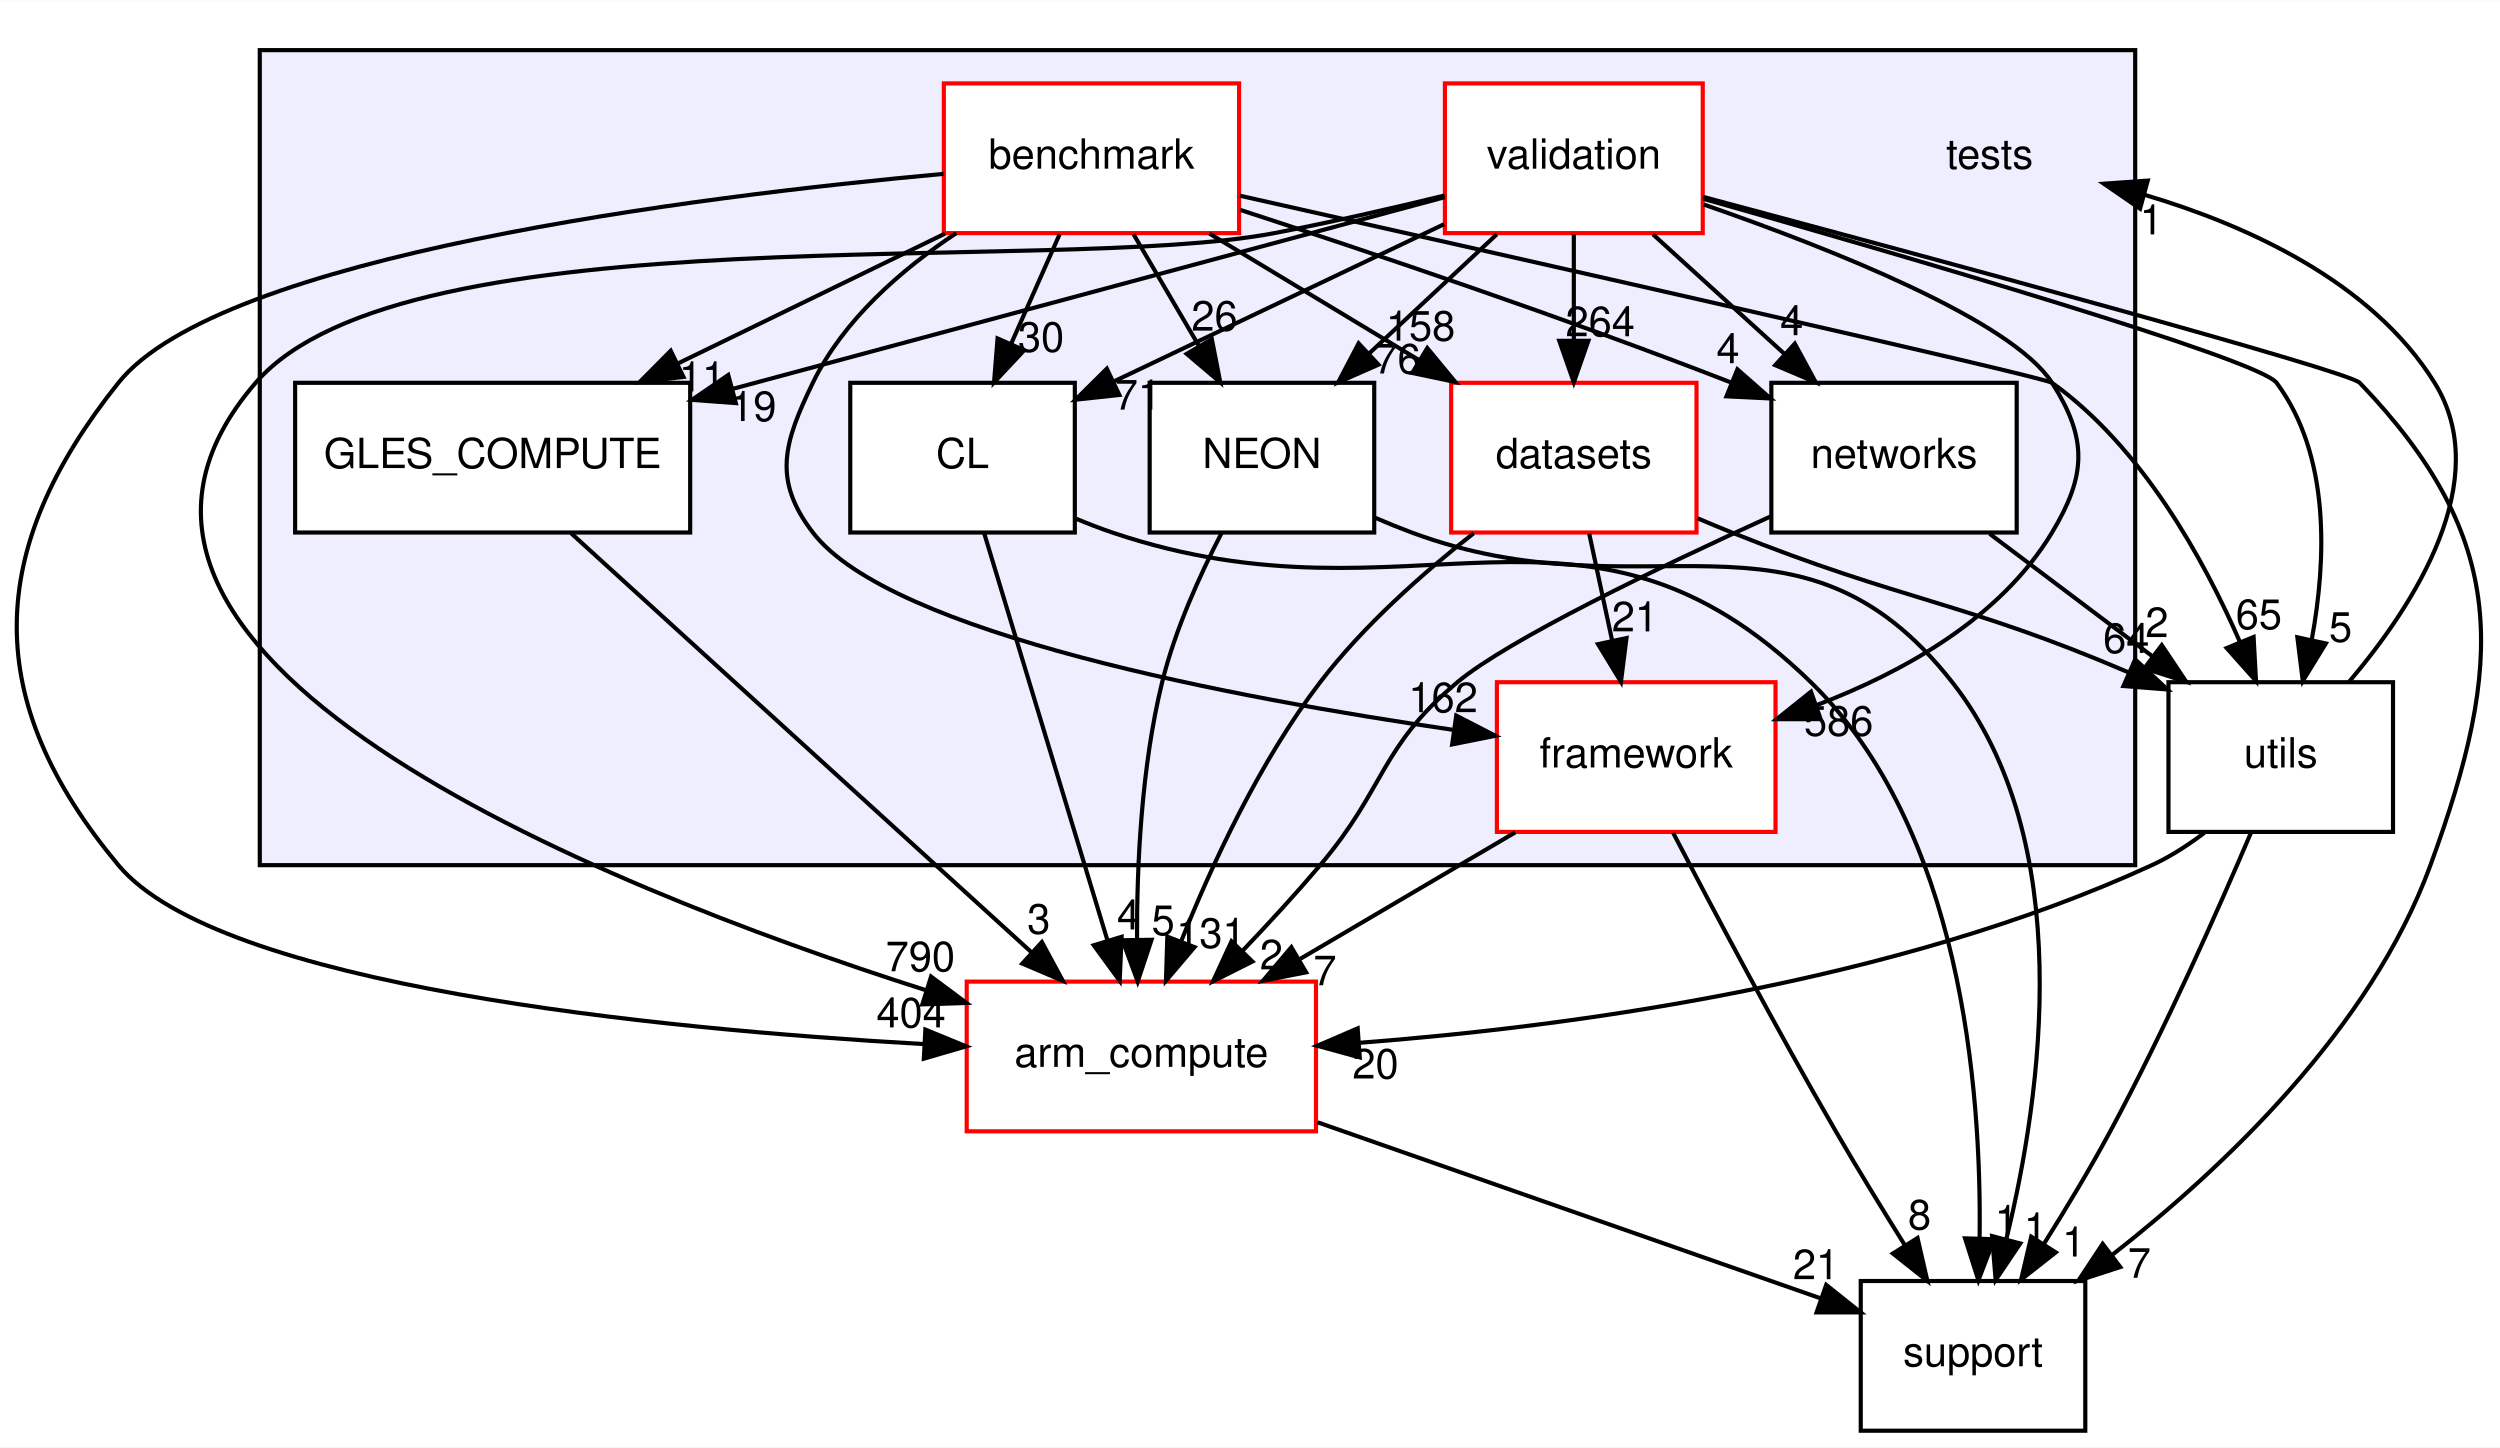
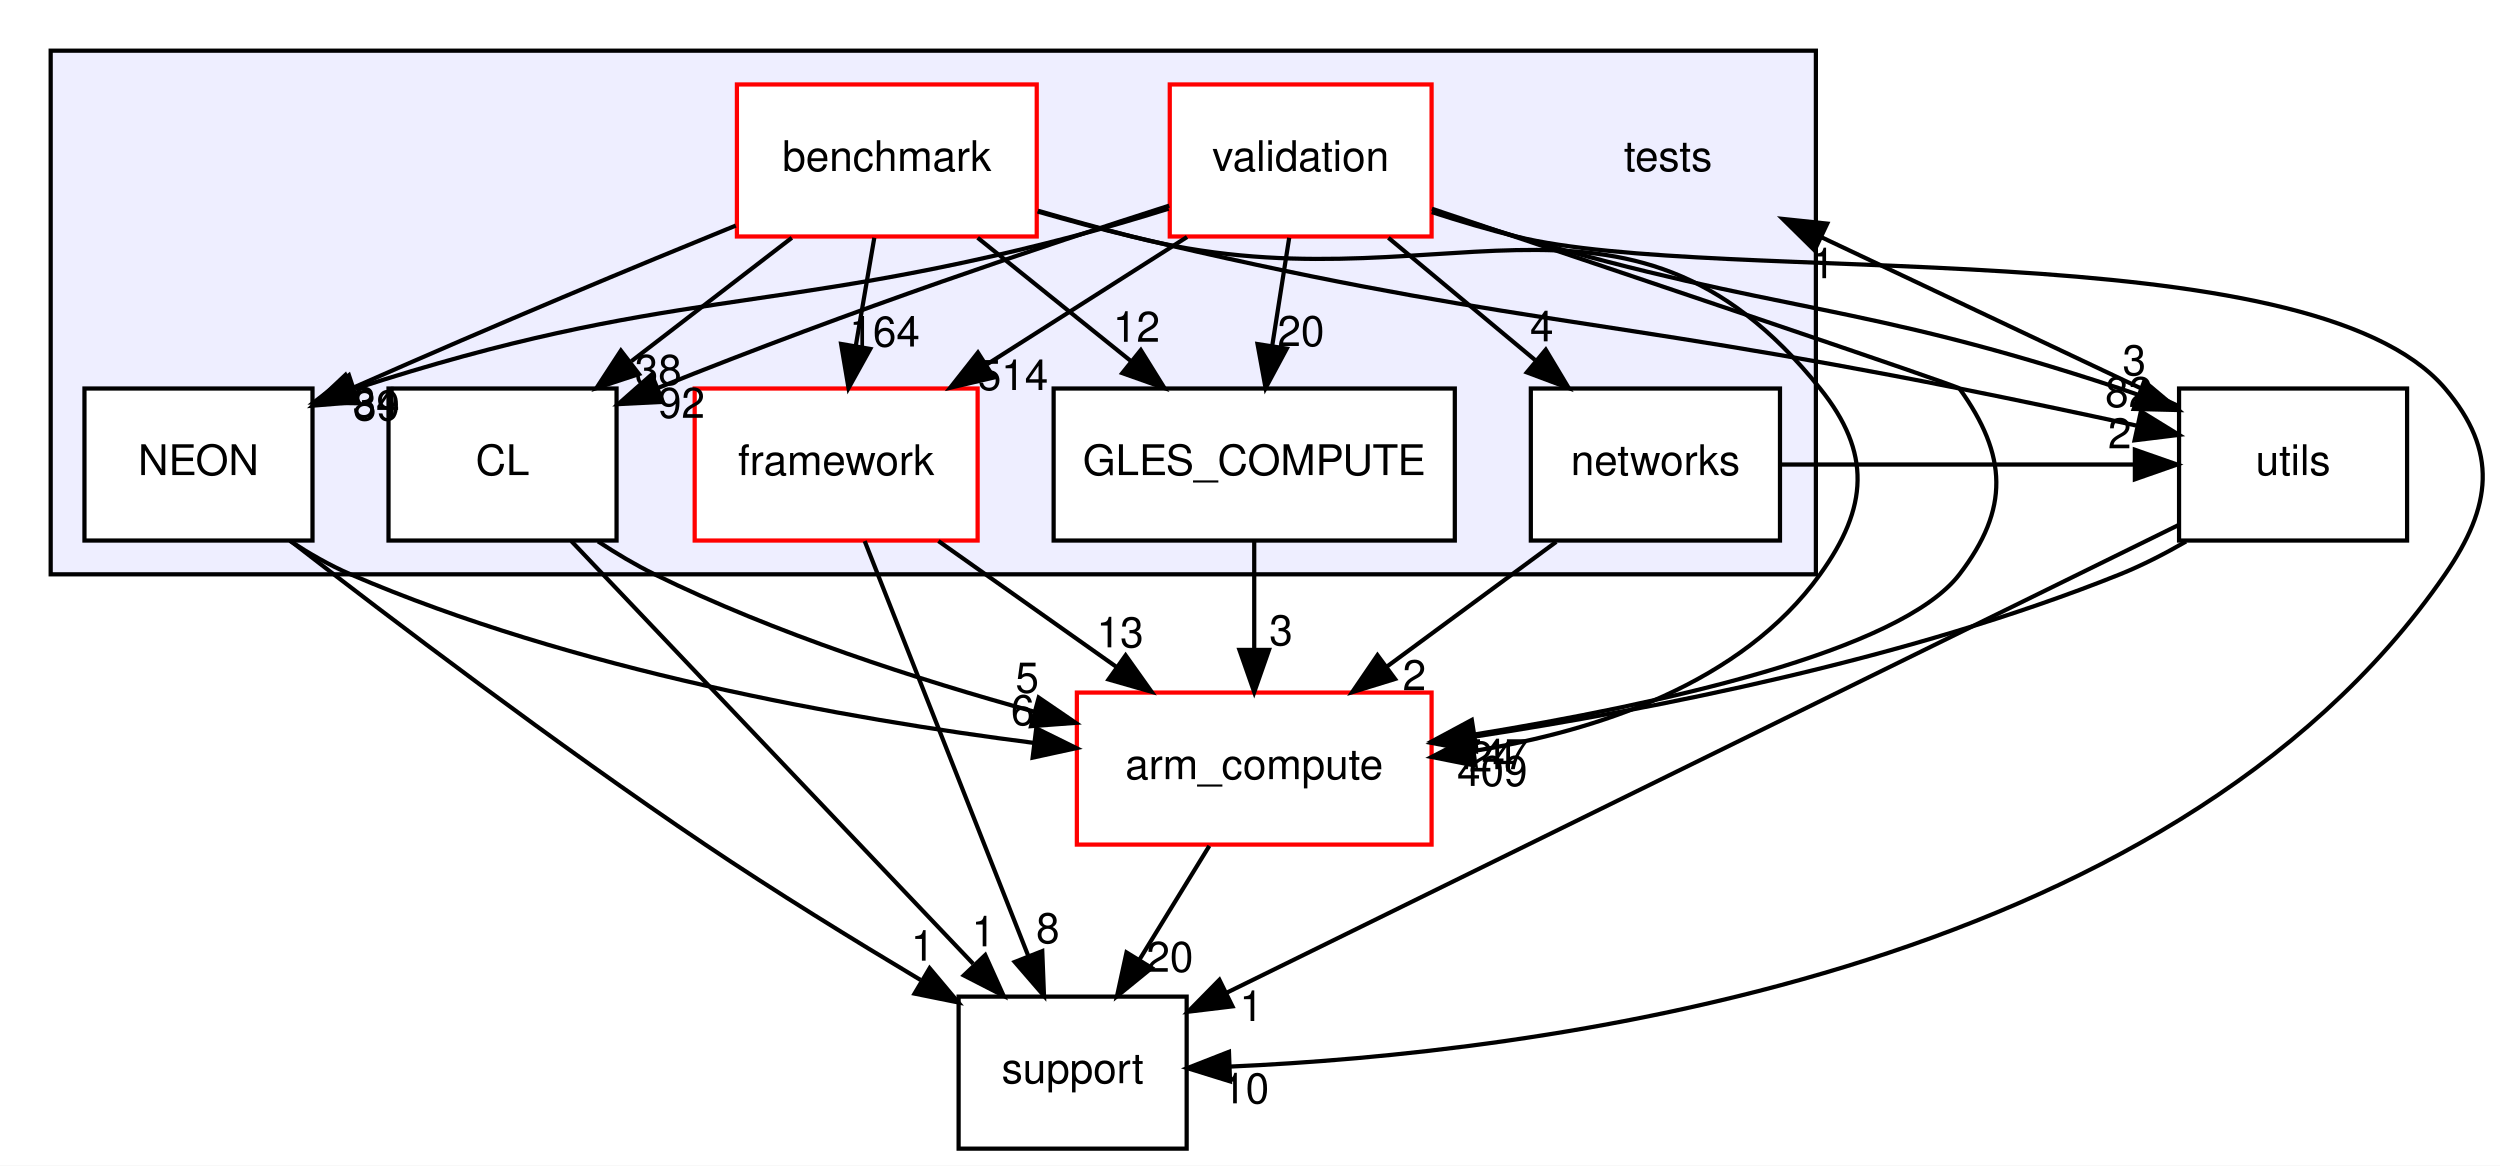
- <svg xmlns="http://www.w3.org/2000/svg" xmlns:xlink="http://www.w3.org/1999/xlink" width="601pt" height="348pt" viewBox="0.00 0.00 601.20 348.00">
-   <g id="graph0" class="graph" transform="scale(1 1) rotate(0) translate(4 344)">
-     <polygon fill="white" stroke="none" points="-4,4 -4,-344 597.196,-344 597.196,4 -4,4" />
+ <svg xmlns="http://www.w3.org/2000/svg" xmlns:xlink="http://www.w3.org/1999/xlink" width="592pt" height="276pt" viewBox="0.00 0.00 592.00 276.00">
+   <g id="graph0" class="graph" transform="scale(1 1) rotate(0) translate(4 272)">
+     <polygon fill="white" stroke="none" points="-4,4 -4,-272 588.002,-272 588.002,4 -4,4" />
    <g id="clust1" class="cluster">
      <g id="a_clust1">
        <a xlink:href="dir_59425e443f801f1f2fd8bbe4959a3ccf.xhtml" target="_top">
-           <polygon fill="#eeeeff" stroke="black" points="58.473,-136 58.473,-332 509.473,-332 509.473,-136 58.473,-136" />
+           <polygon fill="#eeeeff" stroke="black" points="8,-136 8,-260 426,-260 426,-136 8,-136" />
        </a>
      </g>
    </g>
    <g id="node1" class="node">
-       <text text-anchor="middle" x="474.473" y="-303.5" font-family="Helvetica,sans-Serif" font-size="10.00">tests</text>
+       <text text-anchor="middle" x="391" y="-231.5" font-family="Helvetica,sans-Serif" font-size="10.00">tests</text>
    </g>
    <g id="node2" class="node">
      <g id="a_node2">
        <a xlink:href="dir_4f2df8950dc650bf7cf9176fae02facc.xhtml" target="_top" xlink:title="benchmark">
-           <polygon fill="white" stroke="red" points="293.973,-324 222.973,-324 222.973,-288 293.973,-288 293.973,-324" />
-           <text text-anchor="middle" x="258.473" y="-303.5" font-family="Helvetica,sans-Serif" font-size="10.00">benchmark</text>
+           <polygon fill="white" stroke="red" points="241.5,-252 170.5,-252 170.5,-216 241.5,-216 241.5,-252" />
+           <text text-anchor="middle" x="206" y="-231.5" font-family="Helvetica,sans-Serif" font-size="10.00">benchmark</text>
        </a>
      </g>
    </g>
    <g id="node3" class="node">
      <g id="a_node3">
        <a xlink:href="dir_896191444cf08ec8ade6f88256cb2bdd.xhtml" target="_top" xlink:title="CL">
-           <polygon fill="white" stroke="black" points="254.473,-252 200.473,-252 200.473,-216 254.473,-216 254.473,-252" />
-           <text text-anchor="middle" x="227.473" y="-231.5" font-family="Helvetica,sans-Serif" font-size="10.00">CL</text>
-         </a>
-       </g>
-     </g>
-     <g id="edge28" class="edge">
-       <path fill="none" stroke="black" d="M250.81,-287.697C247.281,-279.728 243.017,-270.1 239.104,-261.264" />
-       <polygon fill="black" stroke="black" points="242.297,-259.831 235.047,-252.104 235.896,-262.665 242.297,-259.831" />
-       <g id="a_edge28-headlabel">
-         <a xlink:href="dir_000046_000059.xhtml" target="_top" xlink:title="30">
-           <text text-anchor="middle" x="246.349" y="-259.468" font-family="Helvetica,sans-Serif" font-size="10.00">30</text>
+           <polygon fill="white" stroke="black" points="142,-180 88,-180 88,-144 142,-144 142,-180" />
+           <text text-anchor="middle" x="115" y="-159.5" font-family="Helvetica,sans-Serif" font-size="10.00">CL</text>
+         </a>
+       </g>
+     </g>
+     <g id="edge25" class="edge">
+       <path fill="none" stroke="black" d="M183.506,-215.697C172.045,-206.881 157.942,-196.032 145.516,-186.474" />
+       <polygon fill="black" stroke="black" points="147.296,-183.427 137.236,-180.104 143.028,-188.976 147.296,-183.427" />
+       <g id="a_edge25-headlabel">
+         <a xlink:href="dir_000053_000064.xhtml" target="_top" xlink:title="38">
+           <text text-anchor="middle" x="151.876" y="-180.868" font-family="Helvetica,sans-Serif" font-size="10.00">38</text>
        </a>
      </g>
    </g>
    <g id="node4" class="node">
      <g id="a_node4">
-         <a xlink:href="dir_e13277e8d7d14f3f15e64267bfca6477.xhtml" target="_top" xlink:title="datasets">
-           <polygon fill="white" stroke="red" points="403.973,-252 344.973,-252 344.973,-216 403.973,-216 403.973,-252" />
-           <text text-anchor="middle" x="374.473" y="-231.5" font-family="Helvetica,sans-Serif" font-size="10.00">datasets</text>
-         </a>
-       </g>
-     </g>
-     <g id="edge27" class="edge">
-       <path fill="none" stroke="black" d="M286.849,-287.876C302.016,-278.724 320.878,-267.342 337.212,-257.485" />
-       <polygon fill="black" stroke="black" points="339.233,-260.353 345.987,-252.19 335.616,-254.36 339.233,-260.353" />
-       <g id="a_edge27-headlabel">
-         <a xlink:href="dir_000046_000062.xhtml" target="_top" xlink:title="158">
-           <text text-anchor="middle" x="337.622" y="-262.141" font-family="Helvetica,sans-Serif" font-size="10.00">158</text>
+         <a xlink:href="dir_9e71e2da941d3cafc4d98a9f6ae3de4f.xhtml" target="_top" xlink:title="framework">
+           <polygon fill="white" stroke="red" points="227.5,-180 160.5,-180 160.5,-144 227.5,-144 227.5,-180" />
+           <text text-anchor="middle" x="194" y="-159.5" font-family="Helvetica,sans-Serif" font-size="10.00">framework</text>
+         </a>
+       </g>
+     </g>
+     <g id="edge22" class="edge">
+       <path fill="none" stroke="black" d="M203.034,-215.697C201.711,-207.983 200.122,-198.712 198.648,-190.112" />
+       <polygon fill="black" stroke="black" points="202.072,-189.369 196.932,-180.104 195.172,-190.552 202.072,-189.369" />
+       <g id="a_edge22-headlabel">
+         <a xlink:href="dir_000053_000022.xhtml" target="_top" xlink:title="164">
+           <text text-anchor="middle" x="205.477" y="-189.932" font-family="Helvetica,sans-Serif" font-size="10.00">164</text>
        </a>
      </g>
    </g>
    <g id="node5" class="node">
      <g id="a_node5">
-         <a xlink:href="dir_9e71e2da941d3cafc4d98a9f6ae3de4f.xhtml" target="_top" xlink:title="framework">
-           <polygon fill="white" stroke="red" points="422.973,-180 355.973,-180 355.973,-144 422.973,-144 422.973,-180" />
-           <text text-anchor="middle" x="389.473" y="-159.5" font-family="Helvetica,sans-Serif" font-size="10.00">framework</text>
-         </a>
-       </g>
-     </g>
-     <g id="edge24" class="edge">
-       <path fill="none" stroke="black" d="M225.946,-287.984C212.684,-279.18 198.774,-267.085 191.473,-252 184.502,-237.598 181.731,-228.692 191.473,-216 210.109,-191.719 293.111,-176.138 345.556,-168.529" />
-       <polygon fill="black" stroke="black" points="346.195,-171.973 355.609,-167.113 345.219,-165.042 346.195,-171.973" />
-       <g id="a_edge24-headlabel">
-         <a xlink:href="dir_000046_000022.xhtml" target="_top" xlink:title="162">
-           <text text-anchor="middle" x="343.031" y="-172.786" font-family="Helvetica,sans-Serif" font-size="10.00">162</text>
+         <a xlink:href="dir_7365e77196b52ca311bb83f181e59b8c.xhtml" target="_top" xlink:title="GLES_COMPUTE">
+           <polygon fill="white" stroke="black" points="340.5,-180 245.5,-180 245.5,-144 340.5,-144 340.5,-180" />
+           <text text-anchor="middle" x="293" y="-159.5" font-family="Helvetica,sans-Serif" font-size="10.00">GLES_COMPUTE</text>
+         </a>
+       </g>
+     </g>
+     <g id="edge23" class="edge">
+       <path fill="none" stroke="black" d="M227.506,-215.697C238.463,-206.881 251.946,-196.032 263.825,-186.474" />
+       <polygon fill="black" stroke="black" points="266.145,-189.1 271.742,-180.104 261.756,-183.646 266.145,-189.1" />
+       <g id="a_edge23-headlabel">
+         <a xlink:href="dir_000053_000065.xhtml" target="_top" xlink:title="12">
+           <text text-anchor="middle" x="265.124" y="-191.066" font-family="Helvetica,sans-Serif" font-size="10.00">12</text>
        </a>
      </g>
    </g>
    <g id="node6" class="node">
      <g id="a_node6">
-         <a xlink:href="dir_7365e77196b52ca311bb83f181e59b8c.xhtml" target="_top" xlink:title="GLES_COMPUTE">
-           <polygon fill="white" stroke="black" points="161.973,-252 66.973,-252 66.973,-216 161.973,-216 161.973,-252" />
-           <text text-anchor="middle" x="114.473" y="-231.5" font-family="Helvetica,sans-Serif" font-size="10.00">GLES_COMPUTE</text>
-         </a>
-       </g>
-     </g>
-     <g id="edge25" class="edge">
-       <path fill="none" stroke="black" d="M223.246,-287.876C203.895,-278.469 179.7,-266.708 159.045,-256.667" />
-       <polygon fill="black" stroke="black" points="160.358,-253.414 149.834,-252.19 157.298,-259.71 160.358,-253.414" />
-       <g id="a_edge25-headlabel">
-         <a xlink:href="dir_000046_000060.xhtml" target="_top" xlink:title="11">
-           <text text-anchor="middle" x="164.832" y="-249.932" font-family="Helvetica,sans-Serif" font-size="10.00">11</text>
+         <a xlink:href="dir_445738e6fed662d0b65e690e3f1e1de0.xhtml" target="_top" xlink:title="NEON">
+           <polygon fill="white" stroke="black" points="70,-180 16,-180 16,-144 70,-144 70,-180" />
+           <text text-anchor="middle" x="43" y="-159.5" font-family="Helvetica,sans-Serif" font-size="10.00">NEON</text>
+         </a>
+       </g>
+     </g>
+     <g id="edge21" class="edge">
+       <path fill="none" stroke="black" d="M170.23,-218.584C146.678,-208.977 114.993,-195.838 79.24,-180.022" />
+       <polygon fill="black" stroke="black" points="80.625,-176.807 70.066,-175.944 77.782,-183.204 80.625,-176.807" />
+       <g id="a_edge21-headlabel">
+         <a xlink:href="dir_000053_000066.xhtml" target="_top" xlink:title="34">
+           <text text-anchor="middle" x="85.063" y="-173.173" font-family="Helvetica,sans-Serif" font-size="10.00">34</text>
+         </a>
+       </g>
+     </g>
+     <g id="node9" class="node">
+       <g id="a_node9">
+         <a xlink:href="dir_cbdb8362360e11eafe2fa3bc74cf0ffd.xhtml" target="_top" xlink:title="utils">
+           <polygon fill="none" stroke="black" points="566,-180 512,-180 512,-144 566,-144 566,-180" />
+           <text text-anchor="middle" x="539" y="-159.5" font-family="Helvetica,sans-Serif" font-size="10.00">utils</text>
+         </a>
+       </g>
+     </g>
+     <g id="edge20" class="edge">
+       <path fill="none" stroke="black" d="M241.735,-221.897C249.063,-219.798 256.752,-217.723 264,-216 350.167,-195.517 373.141,-197.318 460,-180 473.679,-177.273 488.648,-174.1 501.843,-171.238" />
+       <polygon fill="black" stroke="black" points="502.962,-174.577 511.985,-169.025 501.469,-167.738 502.962,-174.577" />
+       <g id="a_edge20-headlabel">
+         <a xlink:href="dir_000053_000023.xhtml" target="_top" xlink:title="82">
+           <text text-anchor="middle" x="500.055" y="-175.617" font-family="Helvetica,sans-Serif" font-size="10.00">82</text>
+         </a>
+       </g>
+     </g>
+     <g id="node10" class="node">
+       <g id="a_node10">
+         <a xlink:href="dir_214608ef36d61442cb2b0c1c4e9a7def.xhtml" target="_top" xlink:title="arm_compute">
+           <polygon fill="white" stroke="red" points="335,-108 251,-108 251,-72 335,-72 335,-108" />
+           <text text-anchor="middle" x="293" y="-87.5" font-family="Helvetica,sans-Serif" font-size="10.00">arm_compute</text>
+         </a>
+       </g>
+     </g>
+     <g id="edge24" class="edge">
+       <path fill="none" stroke="black" d="M241.785,-222.099C249.109,-219.985 256.784,-217.852 264,-216 335.861,-197.556 380.54,-237.841 427,-180 439.246,-164.754 438.417,-151.877 427,-136 408.417,-110.157 374.265,-98.949 345.092,-94.181" />
+       <polygon fill="black" stroke="black" points="345.407,-90.691 335.014,-92.749 344.422,-97.621 345.407,-90.691" />
+       <g id="a_edge24-headlabel">
+         <a xlink:href="dir_000053_000000.xhtml" target="_top" xlink:title="409">
+           <text text-anchor="middle" x="349.365" y="-85.885" font-family="Helvetica,sans-Serif" font-size="10.00">409</text>
+         </a>
+       </g>
+     </g>
+     <g id="edge26" class="edge">
+       <path fill="none" stroke="black" d="M137.608,-143.79C141.917,-140.951 146.493,-138.216 151,-136 179.524,-121.976 213.39,-111.046 240.894,-103.471" />
+       <polygon fill="black" stroke="black" points="241.967,-106.807 250.717,-100.832 240.151,-100.046 241.967,-106.807" />
+       <g id="a_edge26-headlabel">
+         <a xlink:href="dir_000064_000000.xhtml" target="_top" xlink:title="5">
+           <text text-anchor="middle" x="239.232" y="-107.981" font-family="Helvetica,sans-Serif" font-size="10.00">5</text>
+         </a>
+       </g>
+     </g>
+     <g id="node11" class="node">
+       <g id="a_node11">
+         <a xlink:href="dir_5815af820a9cc9481f1d0990a0d60286.xhtml" target="_top" xlink:title="support">
+           <polygon fill="none" stroke="black" points="277,-36 223,-36 223,-0 277,-0 277,-36" />
+           <text text-anchor="middle" x="250" y="-15.5" font-family="Helvetica,sans-Serif" font-size="10.00">support</text>
+         </a>
+       </g>
+     </g>
+     <g id="edge27" class="edge">
+       <path fill="none" stroke="black" d="M131.284,-143.871C155.002,-118.924 199.185,-72.45 226.448,-43.773" />
+       <polygon fill="black" stroke="black" points="229.305,-45.848 233.658,-36.189 224.231,-41.025 229.305,-45.848" />
+       <g id="a_edge27-headlabel">
+         <a xlink:href="dir_000064_000052.xhtml" target="_top" xlink:title="1">
+           <text text-anchor="middle" x="228.886" y="-47.91" font-family="Helvetica,sans-Serif" font-size="10.00">1</text>
+         </a>
+       </g>
+     </g>
+     <g id="edge16" class="edge">
+       <path fill="none" stroke="black" d="M218.218,-143.876C230.923,-134.893 246.664,-123.763 260.423,-114.034" />
+       <polygon fill="black" stroke="black" points="262.544,-116.821 268.689,-108.19 258.503,-111.105 262.544,-116.821" />
+       <g id="a_edge16-headlabel">
+         <a xlink:href="dir_000022_000000.xhtml" target="_top" xlink:title="13">
+           <text text-anchor="middle" x="261.248" y="-118.714" font-family="Helvetica,sans-Serif" font-size="10.00">13</text>
+         </a>
+       </g>
+     </g>
+     <g id="edge17" class="edge">
+       <path fill="none" stroke="black" d="M200.755,-143.871C210.383,-119.457 228.142,-74.426 239.496,-45.635" />
+       <polygon fill="black" stroke="black" points="242.808,-46.776 243.221,-36.189 236.296,-44.208 242.808,-46.776" />
+       <g id="a_edge17-headlabel">
+         <a xlink:href="dir_000022_000052.xhtml" target="_top" xlink:title="8">
+           <text text-anchor="middle" x="244.131" y="-48.662" font-family="Helvetica,sans-Serif" font-size="10.00">8</text>
+         </a>
+       </g>
+     </g>
+     <g id="edge18" class="edge">
+       <path fill="none" stroke="black" d="M293,-143.697C293,-135.983 293,-126.712 293,-118.112" />
+       <polygon fill="black" stroke="black" points="296.5,-118.104 293,-108.104 289.5,-118.104 296.5,-118.104" />
+       <g id="a_edge18-headlabel">
+         <a xlink:href="dir_000065_000000.xhtml" target="_top" xlink:title="3">
+           <text text-anchor="middle" x="299.339" y="-119.199" font-family="Helvetica,sans-Serif" font-size="10.00">3</text>
+         </a>
+       </g>
+     </g>
+     <g id="edge14" class="edge">
+       <path fill="none" stroke="black" d="M64.651,-143.926C69.201,-140.934 74.109,-138.109 79,-136 131.557,-113.337 196.427,-101.76 240.882,-96.072" />
+       <polygon fill="black" stroke="black" points="241.383,-99.537 250.883,-94.847 240.532,-92.589 241.383,-99.537" />
+       <g id="a_edge14-headlabel">
+         <a xlink:href="dir_000066_000000.xhtml" target="_top" xlink:title="6">
+           <text text-anchor="middle" x="238.16" y="-100.292" font-family="Helvetica,sans-Serif" font-size="10.00">6</text>
+         </a>
+       </g>
+     </g>
+     <g id="edge15" class="edge">
+       <path fill="none" stroke="black" d="M64.684,-143.984C88.392,-125.603 127.716,-95.76 163,-72 179.433,-60.934 198.142,-49.405 213.989,-39.937" />
+       <polygon fill="black" stroke="black" points="216.136,-42.732 222.95,-34.619 212.564,-36.712 216.136,-42.732" />
+       <g id="a_edge15-headlabel">
+         <a xlink:href="dir_000066_000052.xhtml" target="_top" xlink:title="1">
+           <text text-anchor="middle" x="214.494" y="-44.508" font-family="Helvetica,sans-Serif" font-size="10.00">1</text>
        </a>
      </g>
    </g>
    <g id="node7" class="node">
      <g id="a_node7">
-         <a xlink:href="dir_445738e6fed662d0b65e690e3f1e1de0.xhtml" target="_top" xlink:title="NEON">
-           <polygon fill="white" stroke="black" points="326.473,-252 272.473,-252 272.473,-216 326.473,-216 326.473,-252" />
-           <text text-anchor="middle" x="299.473" y="-231.5" font-family="Helvetica,sans-Serif" font-size="10.00">NEON</text>
-         </a>
-       </g>
-     </g>
-     <g id="edge23" class="edge">
-       <path fill="none" stroke="black" d="M268.607,-287.697C273.324,-279.644 279.034,-269.894 284.254,-260.982" />
-       <polygon fill="black" stroke="black" points="287.42,-262.502 289.454,-252.104 281.38,-258.964 287.42,-262.502" />
-       <g id="a_edge23-headlabel">
-         <a xlink:href="dir_000046_000061.xhtml" target="_top" xlink:title="26">
-           <text text-anchor="middle" x="288.054" y="-264.539" font-family="Helvetica,sans-Serif" font-size="10.00">26</text>
+         <a xlink:href="dir_e31c3eb8a08c20d742288af67200e09f.xhtml" target="_top" xlink:title="networks">
+           <polygon fill="white" stroke="black" points="417.5,-180 358.5,-180 358.5,-144 417.5,-144 417.5,-180" />
+           <text text-anchor="middle" x="388" y="-159.5" font-family="Helvetica,sans-Serif" font-size="10.00">networks</text>
+         </a>
+       </g>
+     </g>
+     <g id="edge1" class="edge">
+       <path fill="none" stroke="black" d="M417.787,-162C445.619,-162 473.452,-162 501.284,-162" />
+       <polygon fill="black" stroke="black" points="501.538,-165.5 511.538,-162 501.538,-158.5 501.538,-165.5" />
+       <g id="a_edge1-headlabel">
+         <a xlink:href="dir_000070_000023.xhtml" target="_top" xlink:title="2">
+           <text text-anchor="middle" x="497.943" y="-165.839" font-family="Helvetica,sans-Serif" font-size="10.00">2</text>
+         </a>
+       </g>
+     </g>
+     <g id="edge2" class="edge">
+       <path fill="none" stroke="black" d="M364.517,-143.697C352.437,-134.796 337.546,-123.823 324.484,-114.199" />
+       <polygon fill="black" stroke="black" points="326.34,-111.219 316.213,-108.104 322.187,-116.854 326.34,-111.219" />
+       <g id="a_edge2-headlabel">
+         <a xlink:href="dir_000070_000000.xhtml" target="_top" xlink:title="2">
+           <text text-anchor="middle" x="330.918" y="-108.565" font-family="Helvetica,sans-Serif" font-size="10.00">2</text>
        </a>
      </g>
    </g>
    <g id="node8" class="node">
      <g id="a_node8">
-         <a xlink:href="dir_e31c3eb8a08c20d742288af67200e09f.xhtml" target="_top" xlink:title="networks">
-           <polygon fill="white" stroke="black" points="480.973,-252 421.973,-252 421.973,-216 480.973,-216 480.973,-252" />
-           <text text-anchor="middle" x="451.473" y="-231.5" font-family="Helvetica,sans-Serif" font-size="10.00">networks</text>
-         </a>
-       </g>
-     </g>
-     <g id="edge21" class="edge">
-       <path fill="none" stroke="black" d="M294.241,-293.586C325.641,-283.353 372.422,-267.592 412.473,-252 412.567,-251.963 412.662,-251.926 412.757,-251.889" />
-       <polygon fill="black" stroke="black" points="413.809,-255.239 421.764,-248.24 411.181,-248.751 413.809,-255.239" />
-       <g id="a_edge21-headlabel">
-         <a xlink:href="dir_000046_000078.xhtml" target="_top" xlink:title="4">
-           <text text-anchor="middle" x="411.544" y="-256.72" font-family="Helvetica,sans-Serif" font-size="10.00">4</text>
-         </a>
-       </g>
-     </g>
-     <g id="node10" class="node">
-       <g id="a_node10">
-         <a xlink:href="dir_cbdb8362360e11eafe2fa3bc74cf0ffd.xhtml" target="_top" xlink:title="utils">
-           <polygon fill="none" stroke="black" points="571.473,-180 517.473,-180 517.473,-144 571.473,-144 571.473,-180" />
-           <text text-anchor="middle" x="544.473" y="-159.5" font-family="Helvetica,sans-Serif" font-size="10.00">utils</text>
-         </a>
-       </g>
-     </g>
-     <g id="edge22" class="edge">
-       <path fill="none" stroke="black" d="M294.19,-296.988C358.531,-282.531 487.465,-253.437 489.473,-252 511.048,-236.551 525.91,-209.75 534.695,-189.585" />
-       <polygon fill="black" stroke="black" points="537.948,-190.877 538.522,-180.298 531.476,-188.21 537.948,-190.877" />
-       <g id="a_edge22-headlabel">
-         <a xlink:href="dir_000046_000023.xhtml" target="_top" xlink:title="65">
-           <text text-anchor="middle" x="539.204" y="-192.782" font-family="Helvetica,sans-Serif" font-size="10.00">65</text>
-         </a>
-       </g>
-     </g>
-     <g id="node11" class="node">
-       <g id="a_node11">
-         <a xlink:href="dir_214608ef36d61442cb2b0c1c4e9a7def.xhtml" target="_top" xlink:title="arm_compute">
-           <polygon fill="white" stroke="red" points="312.473,-108 228.473,-108 228.473,-72 312.473,-72 312.473,-108" />
-           <text text-anchor="middle" x="270.473" y="-87.5" font-family="Helvetica,sans-Serif" font-size="10.00">arm_compute</text>
-         </a>
-       </g>
-     </g>
-     <g id="edge26" class="edge">
-       <path fill="none" stroke="black" d="M222.886,-302.244C163.653,-296.835 48.911,-282.592 24.473,-252 -7.705,-211.719 -8.54,-175.6 24.473,-136 48.652,-106.996 153.546,-96.631 218.306,-92.966" />
-       <polygon fill="black" stroke="black" points="218.536,-96.459 228.336,-92.434 218.164,-89.469 218.536,-96.459" />
-       <g id="a_edge26-headlabel">
-         <a xlink:href="dir_000046_000000.xhtml" target="_top" xlink:title="404">
-           <text text-anchor="middle" x="215.096" y="-96.985" font-family="Helvetica,sans-Serif" font-size="10.00">404</text>
-         </a>
-       </g>
-     </g>
-     <g id="edge32" class="edge">
-       <path fill="none" stroke="black" d="M232.659,-215.871C240.02,-191.564 253.57,-146.819 262.293,-118.013" />
-       <polygon fill="black" stroke="black" points="265.719,-118.774 265.267,-108.189 259.019,-116.746 265.719,-118.774" />
-       <g id="a_edge32-headlabel">
-         <a xlink:href="dir_000059_000000.xhtml" target="_top" xlink:title="4">
-           <text text-anchor="middle" x="267.395" y="-120.538" font-family="Helvetica,sans-Serif" font-size="10.00">4</text>
-         </a>
-       </g>
-     </g>
-     <g id="node12" class="node">
-       <g id="a_node12">
-         <a xlink:href="dir_5815af820a9cc9481f1d0990a0d60286.xhtml" target="_top" xlink:title="support">
-           <polygon fill="none" stroke="black" points="497.473,-36 443.473,-36 443.473,-0 497.473,-0 497.473,-36" />
-           <text text-anchor="middle" x="470.473" y="-15.5" font-family="Helvetica,sans-Serif" font-size="10.00">support</text>
-         </a>
-       </g>
-     </g>
-     <g id="edge33" class="edge">
-       <path fill="none" stroke="black" d="M254.721,-219.339C257.638,-218.116 260.592,-216.974 263.473,-216 335.809,-191.535 376.764,-233.274 431.473,-180 467.605,-144.815 472.536,-82.289 472.057,-46.388" />
-       <polygon fill="black" stroke="black" points="475.549,-46.056 471.763,-36.161 468.552,-46.257 475.549,-46.056" />
-       <g id="a_edge33-headlabel">
-         <a xlink:href="dir_000059_000045.xhtml" target="_top" xlink:title="1">
-           <text text-anchor="middle" x="478.49" y="-47.068" font-family="Helvetica,sans-Serif" font-size="10.00">1</text>
-         </a>
-       </g>
-     </g>
-     <g id="edge30" class="edge">
-       <path fill="none" stroke="black" d="M378.18,-215.697C379.833,-207.983 381.82,-198.712 383.663,-190.112" />
-       <polygon fill="black" stroke="black" points="387.134,-190.616 385.807,-180.104 380.29,-189.149 387.134,-190.616" />
-       <g id="a_edge30-headlabel">
-         <a xlink:href="dir_000062_000022.xhtml" target="_top" xlink:title="21">
-           <text text-anchor="middle" x="389.157" y="-192.225" font-family="Helvetica,sans-Serif" font-size="10.00">21</text>
-         </a>
-       </g>
-     </g>
-     <g id="edge29" class="edge">
-       <path fill="none" stroke="black" d="M404.249,-219.414C407.017,-218.231 409.79,-217.076 412.473,-216 453.678,-199.469 468.036,-199.435 507.981,-182.316" />
-       <polygon fill="black" stroke="black" points="509.463,-185.488 517.208,-178.259 506.645,-179.08 509.463,-185.488" />
-       <g id="a_edge29-headlabel">
-         <a xlink:href="dir_000062_000023.xhtml" target="_top" xlink:title="64">
-           <text text-anchor="middle" x="507.315" y="-187.034" font-family="Helvetica,sans-Serif" font-size="10.00">64</text>
-         </a>
-       </g>
-     </g>
-     <g id="edge31" class="edge">
-       <path fill="none" stroke="black" d="M350.375,-215.814C338.21,-206.271 323.868,-193.597 313.473,-180 298.895,-160.933 287.411,-136.135 279.992,-117.559" />
-       <polygon fill="black" stroke="black" points="283.253,-116.288 276.391,-108.216 276.721,-118.806 283.253,-116.288" />
-       <g id="a_edge31-headlabel">
-         <a xlink:href="dir_000062_000000.xhtml" target="_top" xlink:title="131">
-           <text text-anchor="middle" x="287.195" y="-116.121" font-family="Helvetica,sans-Serif" font-size="10.00">131</text>
-         </a>
-       </g>
-     </g>
-     <g id="edge17" class="edge">
-       <path fill="none" stroke="black" d="M360.362,-143.876C344.803,-134.724 325.454,-123.342 308.697,-113.485" />
-       <polygon fill="black" stroke="black" points="310.089,-110.243 299.695,-108.19 306.54,-116.277 310.089,-110.243" />
-       <g id="a_edge17-headlabel">
-         <a xlink:href="dir_000022_000000.xhtml" target="_top" xlink:title="7">
-           <text text-anchor="middle" x="314.627" y="-107.118" font-family="Helvetica,sans-Serif" font-size="10.00">7</text>
-         </a>
-       </g>
-     </g>
-     <g id="edge18" class="edge">
-       <path fill="none" stroke="black" d="M398.362,-143.763C407.769,-125.705 423.2,-96.599 437.473,-72 442.721,-62.954 448.701,-53.199 454.115,-44.553" />
-       <polygon fill="black" stroke="black" points="457.122,-46.346 459.499,-36.021 451.202,-42.611 457.122,-46.346" />
-       <g id="a_edge18-headlabel">
-         <a xlink:href="dir_000022_000045.xhtml" target="_top" xlink:title="8">
-           <text text-anchor="middle" x="457.605" y="-48.401" font-family="Helvetica,sans-Serif" font-size="10.00">8</text>
+         <a xlink:href="dir_e7c7b16542faa38cb4655ff1750d3604.xhtml" target="_top" xlink:title="validation">
+           <polygon fill="white" stroke="red" points="335,-252 273,-252 273,-216 335,-216 335,-252" />
+           <text text-anchor="middle" x="304" y="-231.5" font-family="Helvetica,sans-Serif" font-size="10.00">validation</text>
+         </a>
+       </g>
+     </g>
+     <g id="edge9" class="edge">
+       <path fill="none" stroke="black" d="M272.867,-223.304C243.64,-213.964 198.592,-198.961 151.766,-180.121" />
+       <polygon fill="black" stroke="black" points="152.963,-176.83 142.382,-176.303 150.325,-183.314 152.963,-176.83" />
+       <g id="a_edge9-headlabel">
+         <a xlink:href="dir_000007_000064.xhtml" target="_top" xlink:title="92">
+           <text text-anchor="middle" x="157.363" y="-173.055" font-family="Helvetica,sans-Serif" font-size="10.00">92</text>
+         </a>
+       </g>
+     </g>
+     <g id="edge6" class="edge">
+       <path fill="none" stroke="black" d="M277.091,-215.876C262.842,-206.808 245.154,-195.552 229.764,-185.759" />
+       <polygon fill="black" stroke="black" points="231.328,-182.606 221.012,-180.19 227.57,-188.511 231.328,-182.606" />
+       <g id="a_edge6-headlabel">
+         <a xlink:href="dir_000007_000022.xhtml" target="_top" xlink:title="514">
+           <text text-anchor="middle" x="235.885" y="-179.64" font-family="Helvetica,sans-Serif" font-size="10.00">514</text>
+         </a>
+       </g>
+     </g>
+     <g id="edge7" class="edge">
+       <path fill="none" stroke="black" d="M301.281,-215.697C300.069,-207.983 298.612,-198.712 297.261,-190.112" />
+       <polygon fill="black" stroke="black" points="300.698,-189.44 295.688,-180.104 293.783,-190.526 300.698,-189.44" />
+       <g id="a_edge7-headlabel">
+         <a xlink:href="dir_000007_000065.xhtml" target="_top" xlink:title="20">
+           <text text-anchor="middle" x="304.061" y="-190.05" font-family="Helvetica,sans-Serif" font-size="10.00">20</text>
+         </a>
+       </g>
+     </g>
+     <g id="edge5" class="edge">
+       <path fill="none" stroke="black" d="M272.74,-222.591C265.326,-220.28 257.416,-217.943 250,-216 177.951,-197.123 154.531,-204.106 80.085,-179.947" />
+       <polygon fill="black" stroke="black" points="80.838,-176.509 70.245,-176.672 78.627,-183.151 80.838,-176.509" />
+       <g id="a_edge5-headlabel">
+         <a xlink:href="dir_000007_000066.xhtml" target="_top" xlink:title="89">
+           <text text-anchor="middle" x="85.145" y="-172.451" font-family="Helvetica,sans-Serif" font-size="10.00">89</text>
+         </a>
+       </g>
+     </g>
+     <g id="edge3" class="edge">
+       <path fill="none" stroke="black" d="M324.764,-215.697C335.241,-206.965 348.111,-196.24 359.5,-186.75" />
+       <polygon fill="black" stroke="black" points="362.033,-189.195 367.475,-180.104 357.552,-183.817 362.033,-189.195" />
+       <g id="a_edge3-headlabel">
+         <a xlink:href="dir_000007_000070.xhtml" target="_top" xlink:title="4">
+           <text text-anchor="middle" x="361.089" y="-191.177" font-family="Helvetica,sans-Serif" font-size="10.00">4</text>
+         </a>
+       </g>
+     </g>
+     <g id="edge4" class="edge">
+       <path fill="none" stroke="black" d="M335.17,-222.198C341.694,-220.053 348.55,-217.884 355,-216 417.91,-197.624 435.785,-200.606 498,-180 499.417,-179.531 500.855,-179.035 502.302,-178.519" />
+       <polygon fill="black" stroke="black" points="503.748,-181.715 511.863,-174.904 501.272,-175.167 503.748,-181.715" />
+       <g id="a_edge4-headlabel">
+         <a xlink:href="dir_000007_000023.xhtml" target="_top" xlink:title="3">
+           <text text-anchor="middle" x="501.39" y="-183.142" font-family="Helvetica,sans-Serif" font-size="10.00">3</text>
+         </a>
+       </g>
+     </g>
+     <g id="edge8" class="edge">
+       <path fill="none" stroke="black" d="M335.077,-222.566C380.446,-207.316 459.525,-180.663 460,-180 471.389,-164.103 471.894,-151.523 460,-136 445.98,-117.702 388.704,-105.166 345.103,-98.062" />
+       <polygon fill="black" stroke="black" points="345.612,-94.599 335.19,-96.501 344.523,-101.514 345.612,-94.599" />
+       <g id="a_edge8-headlabel">
+         <a xlink:href="dir_000007_000000.xhtml" target="_top" xlink:title="747">
+           <text text-anchor="middle" x="349.605" y="-89.853" font-family="Helvetica,sans-Serif" font-size="10.00">747</text>
+         </a>
+       </g>
+     </g>
+     <g id="edge10" class="edge">
+       <path fill="none" stroke="black" d="M335.056,-221.773C341.587,-219.659 348.476,-217.61 355,-216 403.096,-204.129 542.923,-217.752 575,-180 587.662,-165.097 586.081,-152.113 575,-136 509.389,-40.591 357.862,-22.546 287.349,-19.439" />
+       <polygon fill="black" stroke="black" points="287.273,-15.934 277.153,-19.07 287.02,-22.929 287.273,-15.934" />
+       <g id="a_edge10-headlabel">
+         <a xlink:href="dir_000007_000052.xhtml" target="_top" xlink:title="10">
+           <text text-anchor="middle" x="290.968" y="-10.726" font-family="Helvetica,sans-Serif" font-size="10.00">10</text>
+         </a>
+       </g>
+     </g>
+     <g id="edge12" class="edge">
+       <path fill="none" stroke="black" d="M511.776,-175.876C488.044,-187.101 453.431,-203.472 427.338,-215.813" />
+       <polygon fill="black" stroke="black" points="425.689,-212.721 418.145,-220.161 428.682,-219.049 425.689,-212.721" />
+       <g id="a_edge12-headlabel">
+         <a xlink:href="dir_000023_000006.xhtml" target="_top" xlink:title="1">
+           <text text-anchor="middle" x="427.724" y="-206.118" font-family="Helvetica,sans-Serif" font-size="10.00">1</text>
+         </a>
+       </g>
+     </g>
+     <g id="edge11" class="edge">
+       <path fill="none" stroke="black" d="M513.653,-143.772C508.62,-140.866 503.261,-138.112 498,-136 448.019,-115.931 387.412,-104.035 345.113,-97.565" />
+       <polygon fill="black" stroke="black" points="345.444,-94.076 335.039,-96.074 344.419,-101.001 345.444,-94.076" />
+       <g id="a_edge11-headlabel">
+         <a xlink:href="dir_000023_000000.xhtml" target="_top" xlink:title="24">
+           <text text-anchor="middle" x="349.415" y="-89.294" font-family="Helvetica,sans-Serif" font-size="10.00">24</text>
+         </a>
+       </g>
+     </g>
+     <g id="edge13" class="edge">
+       <path fill="none" stroke="black" d="M511.812,-147.641C459.635,-122.004 345.431,-65.89 286.614,-36.99" />
+       <polygon fill="black" stroke="black" points="287.845,-33.696 277.327,-32.427 284.758,-39.978 287.845,-33.696" />
+       <g id="a_edge13-headlabel">
+         <a xlink:href="dir_000023_000052.xhtml" target="_top" xlink:title="1">
+           <text text-anchor="middle" x="292.324" y="-30.233" font-family="Helvetica,sans-Serif" font-size="10.00">1</text>
        </a>
      </g>
    </g>
    <g id="edge19" class="edge">
-       <path fill="none" stroke="black" d="M133.29,-215.871C160.931,-190.711 212.628,-143.654 244.061,-115.042" />
-       <polygon fill="black" stroke="black" points="246.55,-117.509 251.589,-108.189 241.837,-112.332 246.55,-117.509" />
+       <path fill="none" stroke="black" d="M282.371,-71.697C277.372,-63.559 271.309,-53.689 265.788,-44.701" />
+       <polygon fill="black" stroke="black" points="268.723,-42.793 260.507,-36.104 262.759,-46.457 268.723,-42.793" />
      <g id="a_edge19-headlabel">
-         <a xlink:href="dir_000060_000000.xhtml" target="_top" xlink:title="3">
-           <text text-anchor="middle" x="245.803" y="-119.528" font-family="Helvetica,sans-Serif" font-size="10.00">3</text>
-         </a>
-       </g>
-     </g>
-     <g id="edge15" class="edge">
-       <path fill="none" stroke="black" d="M289.784,-215.917C284.554,-205.806 278.554,-192.556 275.473,-180 270.47,-159.616 269.365,-135.852 269.431,-118.009" />
-       <polygon fill="black" stroke="black" points="272.931,-118.059 269.592,-108.003 265.932,-117.946 272.931,-118.059" />
-       <g id="a_edge15-headlabel">
-         <a xlink:href="dir_000061_000000.xhtml" target="_top" xlink:title="5">
-           <text text-anchor="middle" x="275.712" y="-119.198" font-family="Helvetica,sans-Serif" font-size="10.00">5</text>
-         </a>
-       </g>
-     </g>
-     <g id="edge16" class="edge">
-       <path fill="none" stroke="black" d="M326.782,-219.513C329.687,-218.256 332.622,-217.059 335.473,-216 391.673,-195.124 428.439,-227.146 465.473,-180 495.53,-141.735 487.038,-81.108 478.514,-46.196" />
-       <polygon fill="black" stroke="black" points="481.827,-45.028 475.91,-36.239 475.054,-46.8 481.827,-45.028" />
-       <g id="a_edge16-headlabel">
-         <a xlink:href="dir_000061_000045.xhtml" target="_top" xlink:title="1">
-           <text text-anchor="middle" x="485.483" y="-45.288" font-family="Helvetica,sans-Serif" font-size="10.00">1</text>
-         </a>
-       </g>
-     </g>
-     <g id="edge1" class="edge">
-       <path fill="none" stroke="black" d="M474.461,-215.697C486.287,-206.796 500.865,-195.823 513.651,-186.199" />
-       <polygon fill="black" stroke="black" points="515.863,-188.915 521.748,-180.104 511.654,-183.322 515.863,-188.915" />
-       <g id="a_edge1-headlabel">
-         <a xlink:href="dir_000078_000023.xhtml" target="_top" xlink:title="2">
-           <text text-anchor="middle" x="514.699" y="-190.845" font-family="Helvetica,sans-Serif" font-size="10.00">2</text>
-         </a>
-       </g>
-     </g>
-     <g id="edge2" class="edge">
-       <path fill="none" stroke="black" d="M421.768,-219.855C395.234,-207.784 358.721,-190.261 346.473,-180 327.735,-164.302 329.278,-154.647 313.473,-136 307.647,-129.127 301.056,-121.958 294.814,-115.414" />
-       <polygon fill="black" stroke="black" points="297.184,-112.83 287.716,-108.076 292.152,-117.697 297.184,-112.83" />
-       <g id="a_edge2-headlabel">
-         <a xlink:href="dir_000078_000000.xhtml" target="_top" xlink:title="2">
-           <text text-anchor="middle" x="301.724" y="-110.94" font-family="Helvetica,sans-Serif" font-size="10.00">2</text>
-         </a>
-       </g>
-     </g>
-     <g id="node9" class="node">
-       <g id="a_node9">
-         <a xlink:href="dir_e7c7b16542faa38cb4655ff1750d3604.xhtml" target="_top" xlink:title="validation">
-           <polygon fill="white" stroke="red" points="405.473,-324 343.473,-324 343.473,-288 405.473,-288 405.473,-324" />
-           <text text-anchor="middle" x="374.473" y="-303.5" font-family="Helvetica,sans-Serif" font-size="10.00">validation</text>
-         </a>
-       </g>
-     </g>
-     <g id="edge10" class="edge">
-       <path fill="none" stroke="black" d="M343.298,-290.155C320.084,-279.101 288.326,-263.978 263.935,-252.363" />
-       <polygon fill="black" stroke="black" points="265.182,-249.08 254.649,-247.941 262.173,-255.4 265.182,-249.08" />
-       <g id="a_edge10-headlabel">
-         <a xlink:href="dir_000008_000059.xhtml" target="_top" xlink:title="71">
-           <text text-anchor="middle" x="269.648" y="-245.562" font-family="Helvetica,sans-Serif" font-size="10.00">71</text>
-         </a>
-       </g>
-     </g>
-     <g id="edge9" class="edge">
-       <path fill="none" stroke="black" d="M374.473,-287.697C374.473,-279.983 374.473,-270.712 374.473,-262.112" />
-       <polygon fill="black" stroke="black" points="377.973,-262.104 374.473,-252.104 370.973,-262.104 377.973,-262.104" />
-       <g id="a_edge9-headlabel">
-         <a xlink:href="dir_000008_000062.xhtml" target="_top" xlink:title="264">
-           <text text-anchor="middle" x="380.812" y="-263.199" font-family="Helvetica,sans-Serif" font-size="10.00">264</text>
-         </a>
-       </g>
-     </g>
-     <g id="edge6" class="edge">
-       <path fill="none" stroke="black" d="M405.718,-294.876C436.37,-284.237 479.871,-266.997 489.473,-252 498.1,-238.525 497.722,-229.709 489.473,-216 477.085,-195.415 453.718,-182.403 432.685,-174.426" />
-       <polygon fill="black" stroke="black" points="433.829,-171.118 423.234,-171.106 431.509,-177.722 433.829,-171.118" />
-       <g id="a_edge6-headlabel">
-         <a xlink:href="dir_000008_000022.xhtml" target="_top" xlink:title="586">
-           <text text-anchor="middle" x="438.161" y="-167.13" font-family="Helvetica,sans-Serif" font-size="10.00">586</text>
-         </a>
-       </g>
-     </g>
-     <g id="edge7" class="edge">
-       <path fill="none" stroke="black" d="M343.369,-296.626C301.201,-285.273 225.109,-264.787 172.291,-250.566" />
-       <polygon fill="black" stroke="black" points="172.95,-247.119 162.384,-247.899 171.13,-253.879 172.95,-247.119" />
-       <g id="a_edge7-headlabel">
-         <a xlink:href="dir_000008_000060.xhtml" target="_top" xlink:title="19">
-           <text text-anchor="middle" x="177.159" y="-242.812" font-family="Helvetica,sans-Serif" font-size="10.00">19</text>
-         </a>
-       </g>
-     </g>
-     <g id="edge5" class="edge">
-       <path fill="none" stroke="black" d="M355.933,-287.697C346.669,-279.05 335.31,-268.449 325.216,-259.027" />
-       <polygon fill="black" stroke="black" points="327.497,-256.369 317.799,-252.104 322.721,-261.486 327.497,-256.369" />
-       <g id="a_edge5-headlabel">
-         <a xlink:href="dir_000008_000061.xhtml" target="_top" xlink:title="76">
-           <text text-anchor="middle" x="332.062" y="-254.246" font-family="Helvetica,sans-Serif" font-size="10.00">76</text>
-         </a>
-       </g>
-     </g>
-     <g id="edge3" class="edge">
-       <path fill="none" stroke="black" d="M393.506,-287.697C403.017,-279.05 414.679,-268.449 425.043,-259.027" />
-       <polygon fill="black" stroke="black" points="427.613,-261.421 432.658,-252.104 422.904,-256.241 427.613,-261.421" />
-       <g id="a_edge3-headlabel">
-         <a xlink:href="dir_000008_000078.xhtml" target="_top" xlink:title="4">
-           <text text-anchor="middle" x="426.863" y="-263.44" font-family="Helvetica,sans-Serif" font-size="10.00">4</text>
-         </a>
-       </g>
-     </g>
-     <g id="edge4" class="edge">
-       <path fill="none" stroke="black" d="M405.668,-296.238C453.329,-282.708 539.243,-257.692 543.473,-252 556.459,-234.524 555.453,-209.323 551.923,-190.195" />
-       <polygon fill="black" stroke="black" points="555.313,-189.313 549.775,-180.281 548.472,-190.795 555.313,-189.313" />
-       <g id="a_edge4-headlabel">
-         <a xlink:href="dir_000008_000023.xhtml" target="_top" xlink:title="5">
-           <text text-anchor="middle" x="558.849" y="-189.725" font-family="Helvetica,sans-Serif" font-size="10.00">5</text>
-         </a>
-       </g>
-     </g>
-     <g id="edge8" class="edge">
-       <path fill="none" stroke="black" d="M343.411,-297.049C330.764,-293.974 315.971,-290.58 302.473,-288 248.422,-277.668 93.445,-293.644 57.473,-252 1.171,-186.821 138.8,-131.444 218.51,-105.975" />
-       <polygon fill="black" stroke="black" points="219.906,-109.206 228.4,-102.873 217.811,-102.527 219.906,-109.206" />
-       <g id="a_edge8-headlabel">
-         <a xlink:href="dir_000008_000000.xhtml" target="_top" xlink:title="790">
-           <text text-anchor="middle" x="217.326" y="-110.491" font-family="Helvetica,sans-Serif" font-size="10.00">790</text>
-         </a>
-       </g>
-     </g>
-     <g id="edge11" class="edge">
-       <path fill="none" stroke="black" d="M405.541,-296.719C458.459,-282.554 560.679,-254.913 563.473,-252 599.544,-214.398 598.361,-184.94 580.473,-136 566.074,-96.607 530.612,-63.109 503.814,-42.181" />
-       <polygon fill="black" stroke="black" points="505.888,-39.361 495.809,-36.097 501.653,-44.934 505.888,-39.361" />
-       <g id="a_edge11-headlabel">
-         <a xlink:href="dir_000008_000045.xhtml" target="_top" xlink:title="7">
-           <text text-anchor="middle" x="510.468" y="-36.776" font-family="Helvetica,sans-Serif" font-size="10.00">7</text>
-         </a>
-       </g>
-     </g>
-     <g id="edge13" class="edge">
-       <path fill="none" stroke="black" d="M560.981,-180.187C576.689,-198.715 595.944,-228.683 581.473,-252 566.292,-276.46 536.096,-289.979 511.642,-297.229" />
-       <polygon fill="black" stroke="black" points="510.642,-293.873 501.915,-299.881 512.484,-300.627 510.642,-293.873" />
-       <g id="a_edge13-headlabel">
-         <a xlink:href="dir_000023_000007.xhtml" target="_top" xlink:title="1">
-           <text text-anchor="middle" x="513.363" y="-287.689" font-family="Helvetica,sans-Serif" font-size="10.00">1</text>
-         </a>
-       </g>
-     </g>
-     <g id="edge12" class="edge">
-       <path fill="none" stroke="black" d="M526.123,-143.787C522.18,-140.807 517.87,-138.021 513.473,-136 451.837,-107.667 373.645,-97.166 322.858,-93.279" />
-       <polygon fill="black" stroke="black" points="322.987,-89.779 312.765,-92.566 322.494,-96.762 322.987,-89.779" />
-       <g id="a_edge12-headlabel">
-         <a xlink:href="dir_000023_000000.xhtml" target="_top" xlink:title="20">
-           <text text-anchor="middle" x="326.773" y="-84.7" font-family="Helvetica,sans-Serif" font-size="10.00">20</text>
-         </a>
-       </g>
-     </g>
-     <g id="edge14" class="edge">
-       <path fill="none" stroke="black" d="M537.38,-143.962C529.653,-125.817 516.628,-96.411 503.473,-72 498.639,-63.031 492.906,-53.502 487.585,-45.035" />
-       <polygon fill="black" stroke="black" points="490.366,-42.887 482.036,-36.34 484.465,-46.652 490.366,-42.887" />
-       <g id="a_edge14-headlabel">
-         <a xlink:href="dir_000023_000045.xhtml" target="_top" xlink:title="1">
-           <text text-anchor="middle" x="494.693" y="-41.889" font-family="Helvetica,sans-Serif" font-size="10.00">1</text>
-         </a>
-       </g>
-     </g>
-     <g id="edge20" class="edge">
-       <path fill="none" stroke="black" d="M312.887,-74.155C348.788,-61.59 399.71,-43.767 433.857,-31.816" />
-       <polygon fill="black" stroke="black" points="435.165,-35.066 443.448,-28.459 432.853,-28.459 435.165,-35.066" />
-       <g id="a_edge20-headlabel">
-         <a xlink:href="dir_000000_000045.xhtml" target="_top" xlink:title="21">
-           <text text-anchor="middle" x="432.711" y="-36.433" font-family="Helvetica,sans-Serif" font-size="10.00">21</text>
+         <a xlink:href="dir_000000_000052.xhtml" target="_top" xlink:title="20">
+           <text text-anchor="middle" x="273.024" y="-41.87" font-family="Helvetica,sans-Serif" font-size="10.00">20</text>
        </a>
      </g>
    </g>
  </g>
</svg>
